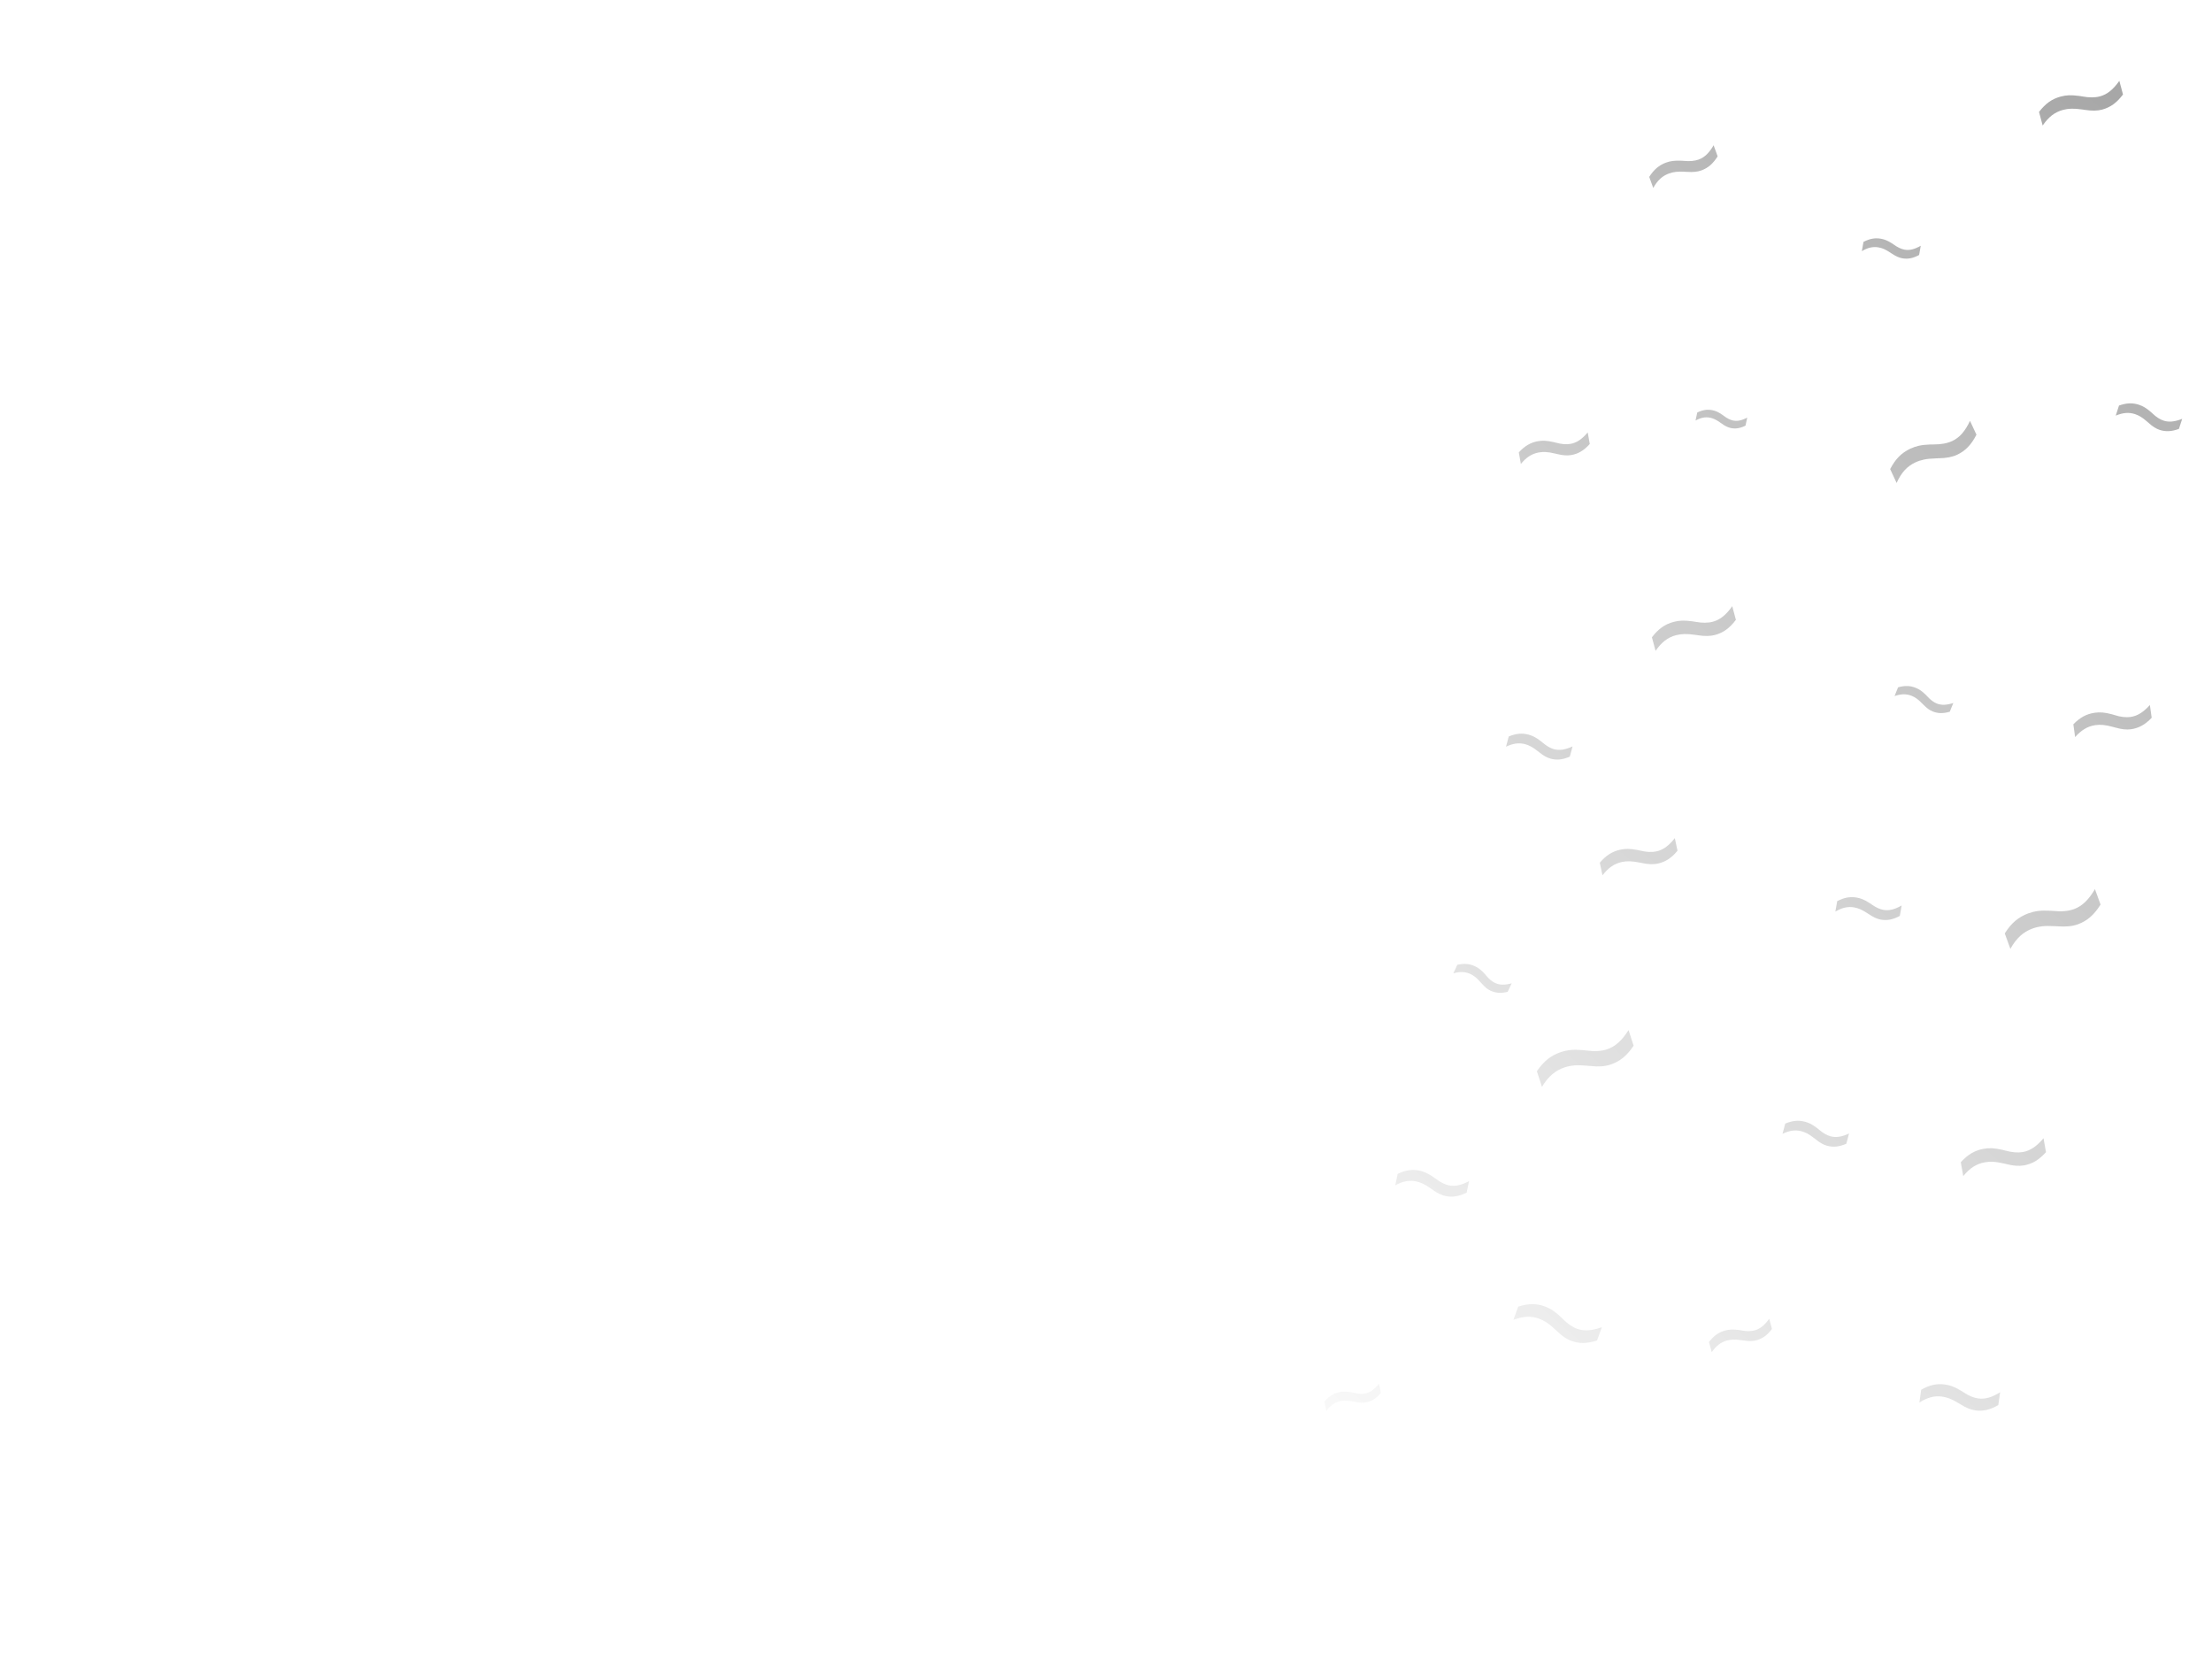
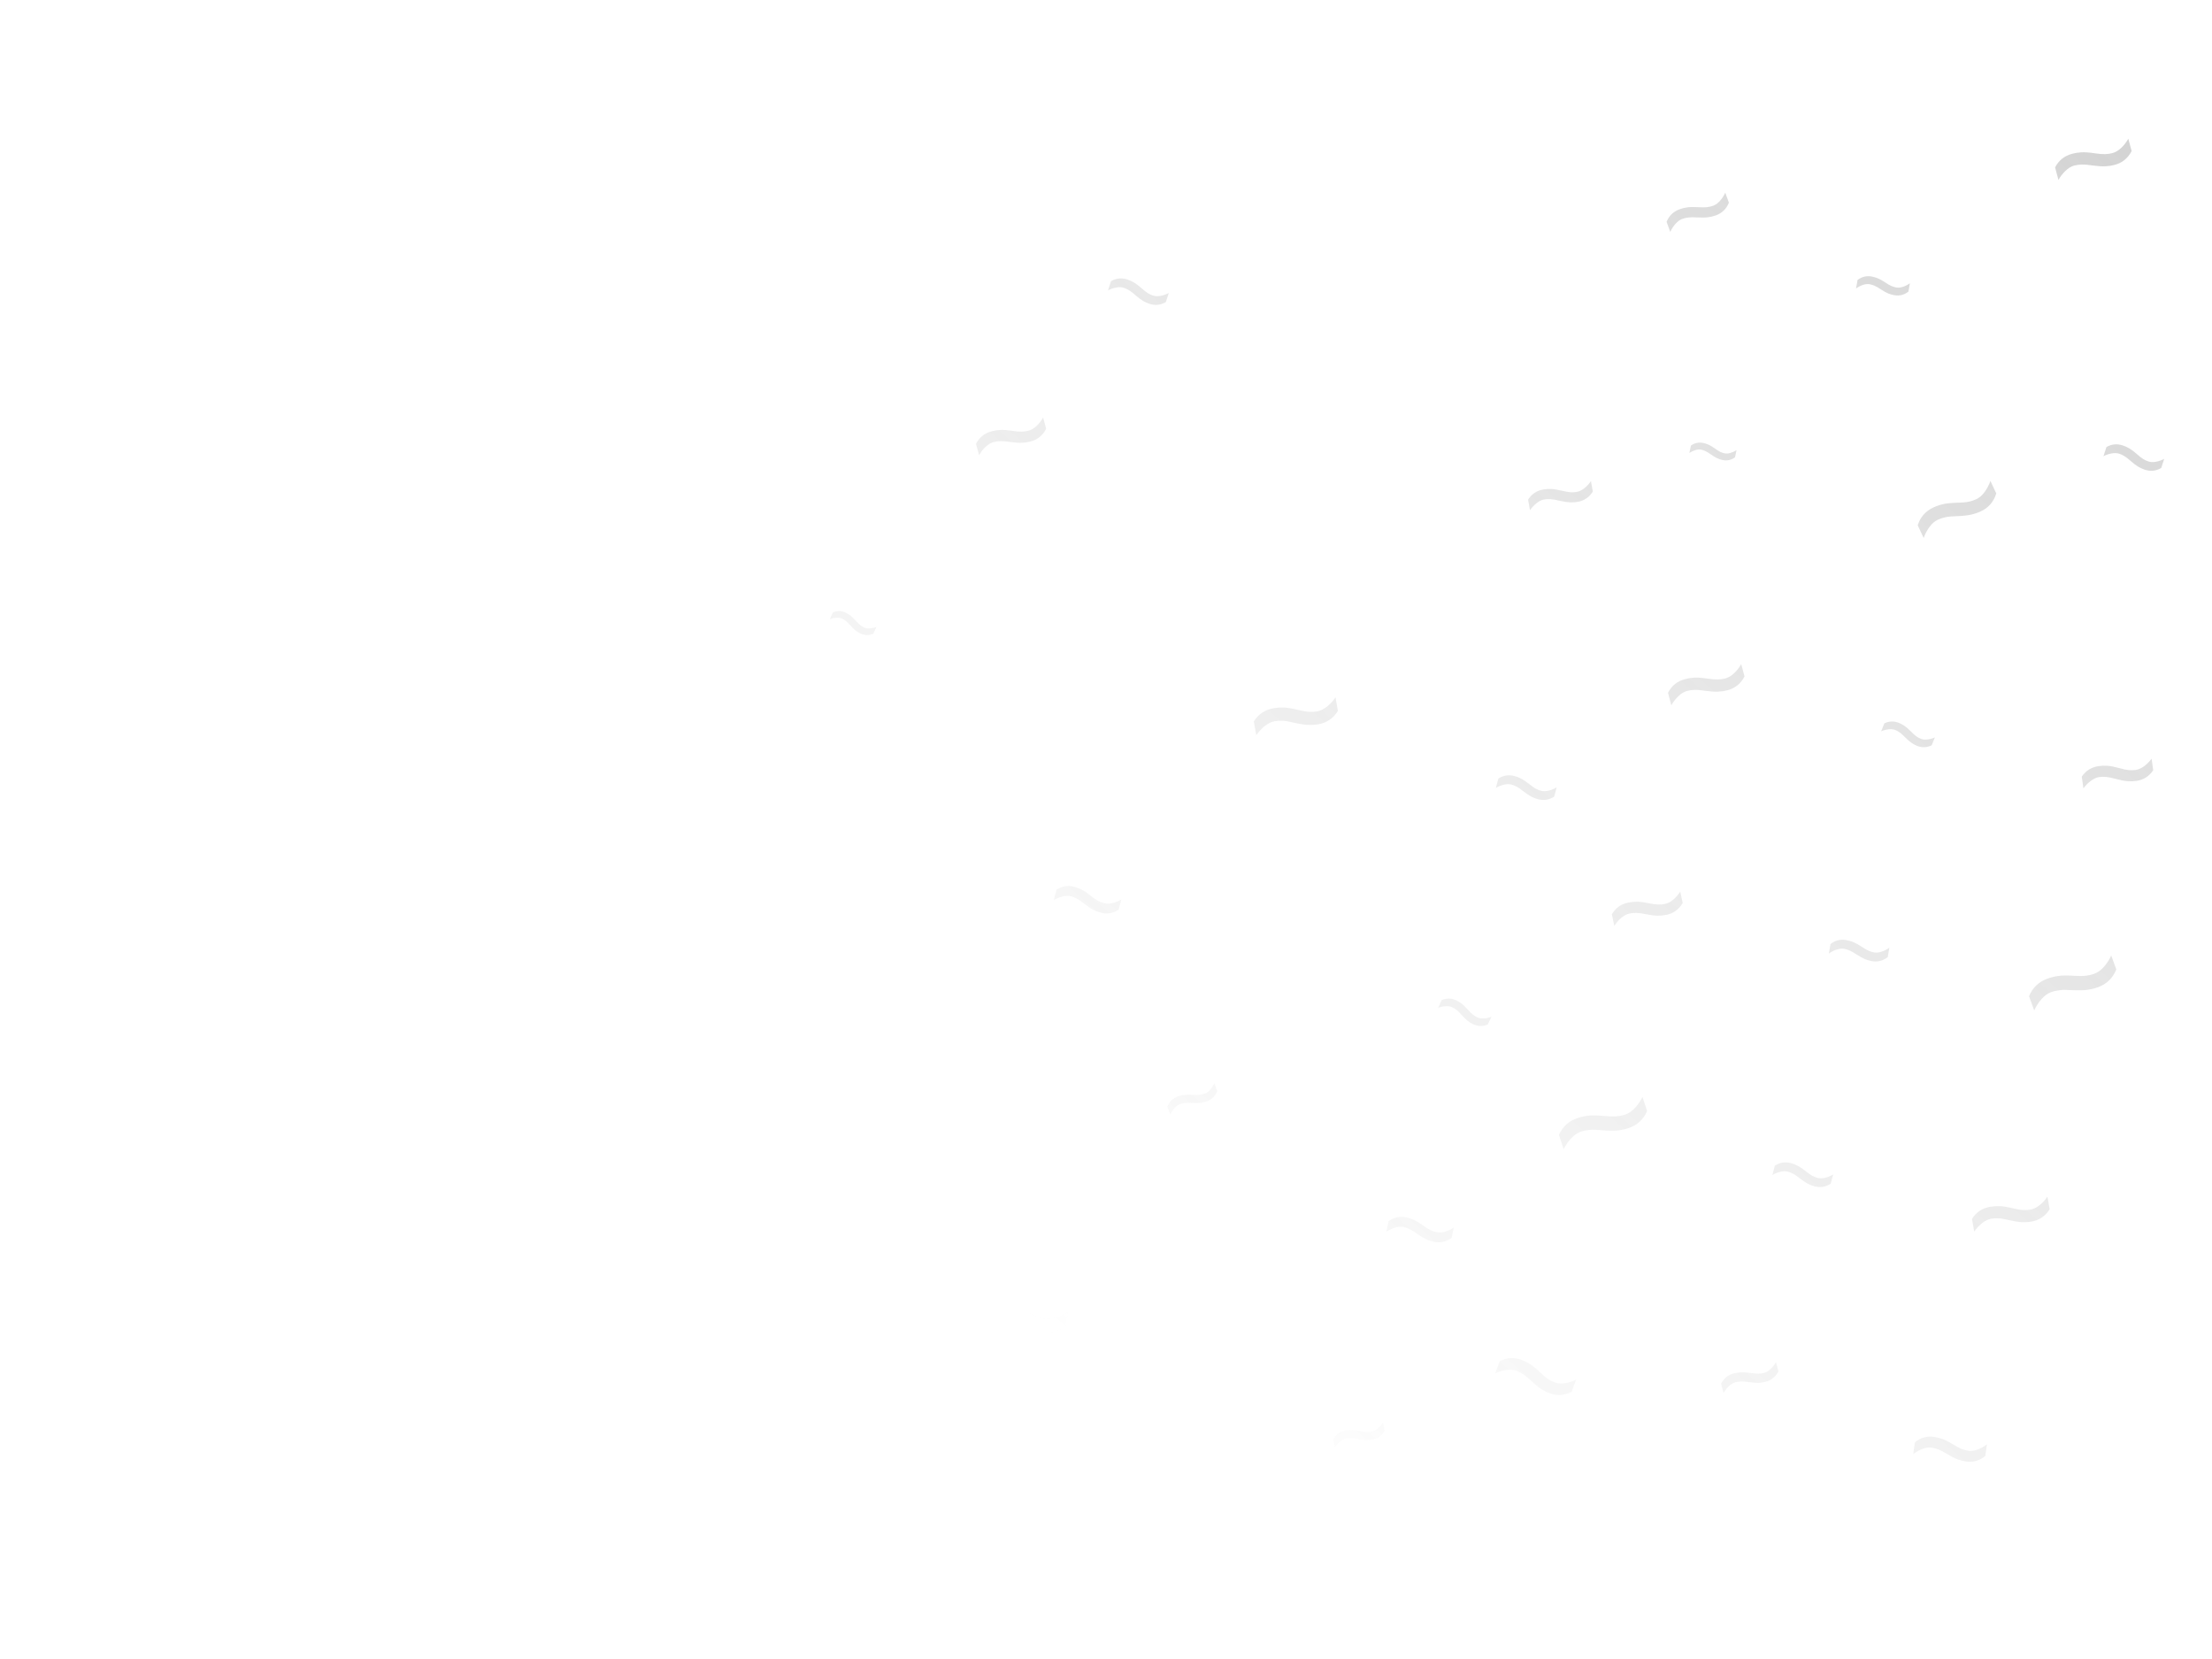
<svg xmlns="http://www.w3.org/2000/svg" width="100%" height="100%" viewBox="0 0 800 600">
  <defs>
    <linearGradient id="fade" x1="1" y1="0" x2="0.3" y2="0.6">
      <stop offset="0%" stop-color="white" stop-opacity="1" />
      <stop offset="100%" stop-color="white" stop-opacity="0" />
    </linearGradient>
    <mask id="fadeMask">
      <rect width="100%" height="100%" fill="url(#fade)" />
    </mask>
  </defs>
-   <g fill="#a0a0a0" font-family="monospace" mask="url(#fadeMask)">
+   <g fill="#a0a0a0" opacity="0.5" dominant-baseline="central" font-family="sans-serif" mask="url(#fadeMask)">
    <text x="740" y="60" font-size="60" transform="rotate(-15 740,60)">~</text>
    <text x="670" y="100" font-size="40" transform="rotate(10 670,100)">~</text>
    <text x="600" y="80" font-size="50" transform="rotate(-20 600,80)">~</text>
    <text x="760" y="160" font-size="45" transform="rotate(18 760,160)">~</text>
    <text x="690" y="190" font-size="65" transform="rotate(-25 690,190)">~</text>
    <text x="610" y="160" font-size="35" transform="rotate(12 610,160)">~</text>
    <text x="550" y="180" font-size="50" transform="rotate(-10 550,180)">~</text>
    <text x="750" y="280" font-size="55" transform="rotate(-8 750,280)">~</text>
    <text x="680" y="260" font-size="40" transform="rotate(22 680,260)">~</text>
    <text x="600" y="250" font-size="60" transform="rotate(-15 600,250)">~</text>
    <text x="540" y="280" font-size="45" transform="rotate(15 540,280)">~</text>
    <text x="730" y="360" font-size="70" transform="rotate(-20 730,360)">~</text>
    <text x="660" y="340" font-size="45" transform="rotate(10 660,340)">~</text>
    <text x="580" y="330" font-size="55" transform="rotate(-12 580,330)">~</text>
    <text x="520" y="360" font-size="40" transform="rotate(25 520,360)">~</text>
    <text x="710" y="440" font-size="60" transform="rotate(-10 710,440)">~</text>
    <text x="640" y="420" font-size="45" transform="rotate(15 640,420)">~</text>
    <text x="560" y="410" font-size="70" transform="rotate(-18 560,410)">~</text>
    <text x="500" y="440" font-size="50" transform="rotate(12 500,440)">~</text>
    <text x="690" y="520" font-size="55" transform="rotate(8 690,520)">~</text>
    <text x="620" y="500" font-size="45" transform="rotate(-15 620,500)">~</text>
    <text x="540" y="490" font-size="60" transform="rotate(20 540,490)">~</text>
    <text x="480" y="520" font-size="40" transform="rotate(-12 480,520)">~</text>
+     <text x="400" y="100" font-size="45" transform="rotate(18 400,100)">~</text>
+     <text x="350" y="160" font-size="55" transform="rotate(-15 350,160)">~</text>
+     <text x="300" y="220" font-size="35" transform="rotate(25 300,220)">~</text>
+     <text x="450" y="260" font-size="65" transform="rotate(-10 450,260)">~</text>
+     <text x="380" y="320" font-size="50" transform="rotate(15 380,320)">~</text>
+     <text x="420" y="400" font-size="40" transform="rotate(-20 420,400)">~</text>
+     <text x="350" y="470" font-size="70" transform="rotate(10 350,470)">~</text>
+     <text x="280" y="540" font-size="55" transform="rotate(-8 280,540)">~</text>
  </g>
</svg>
